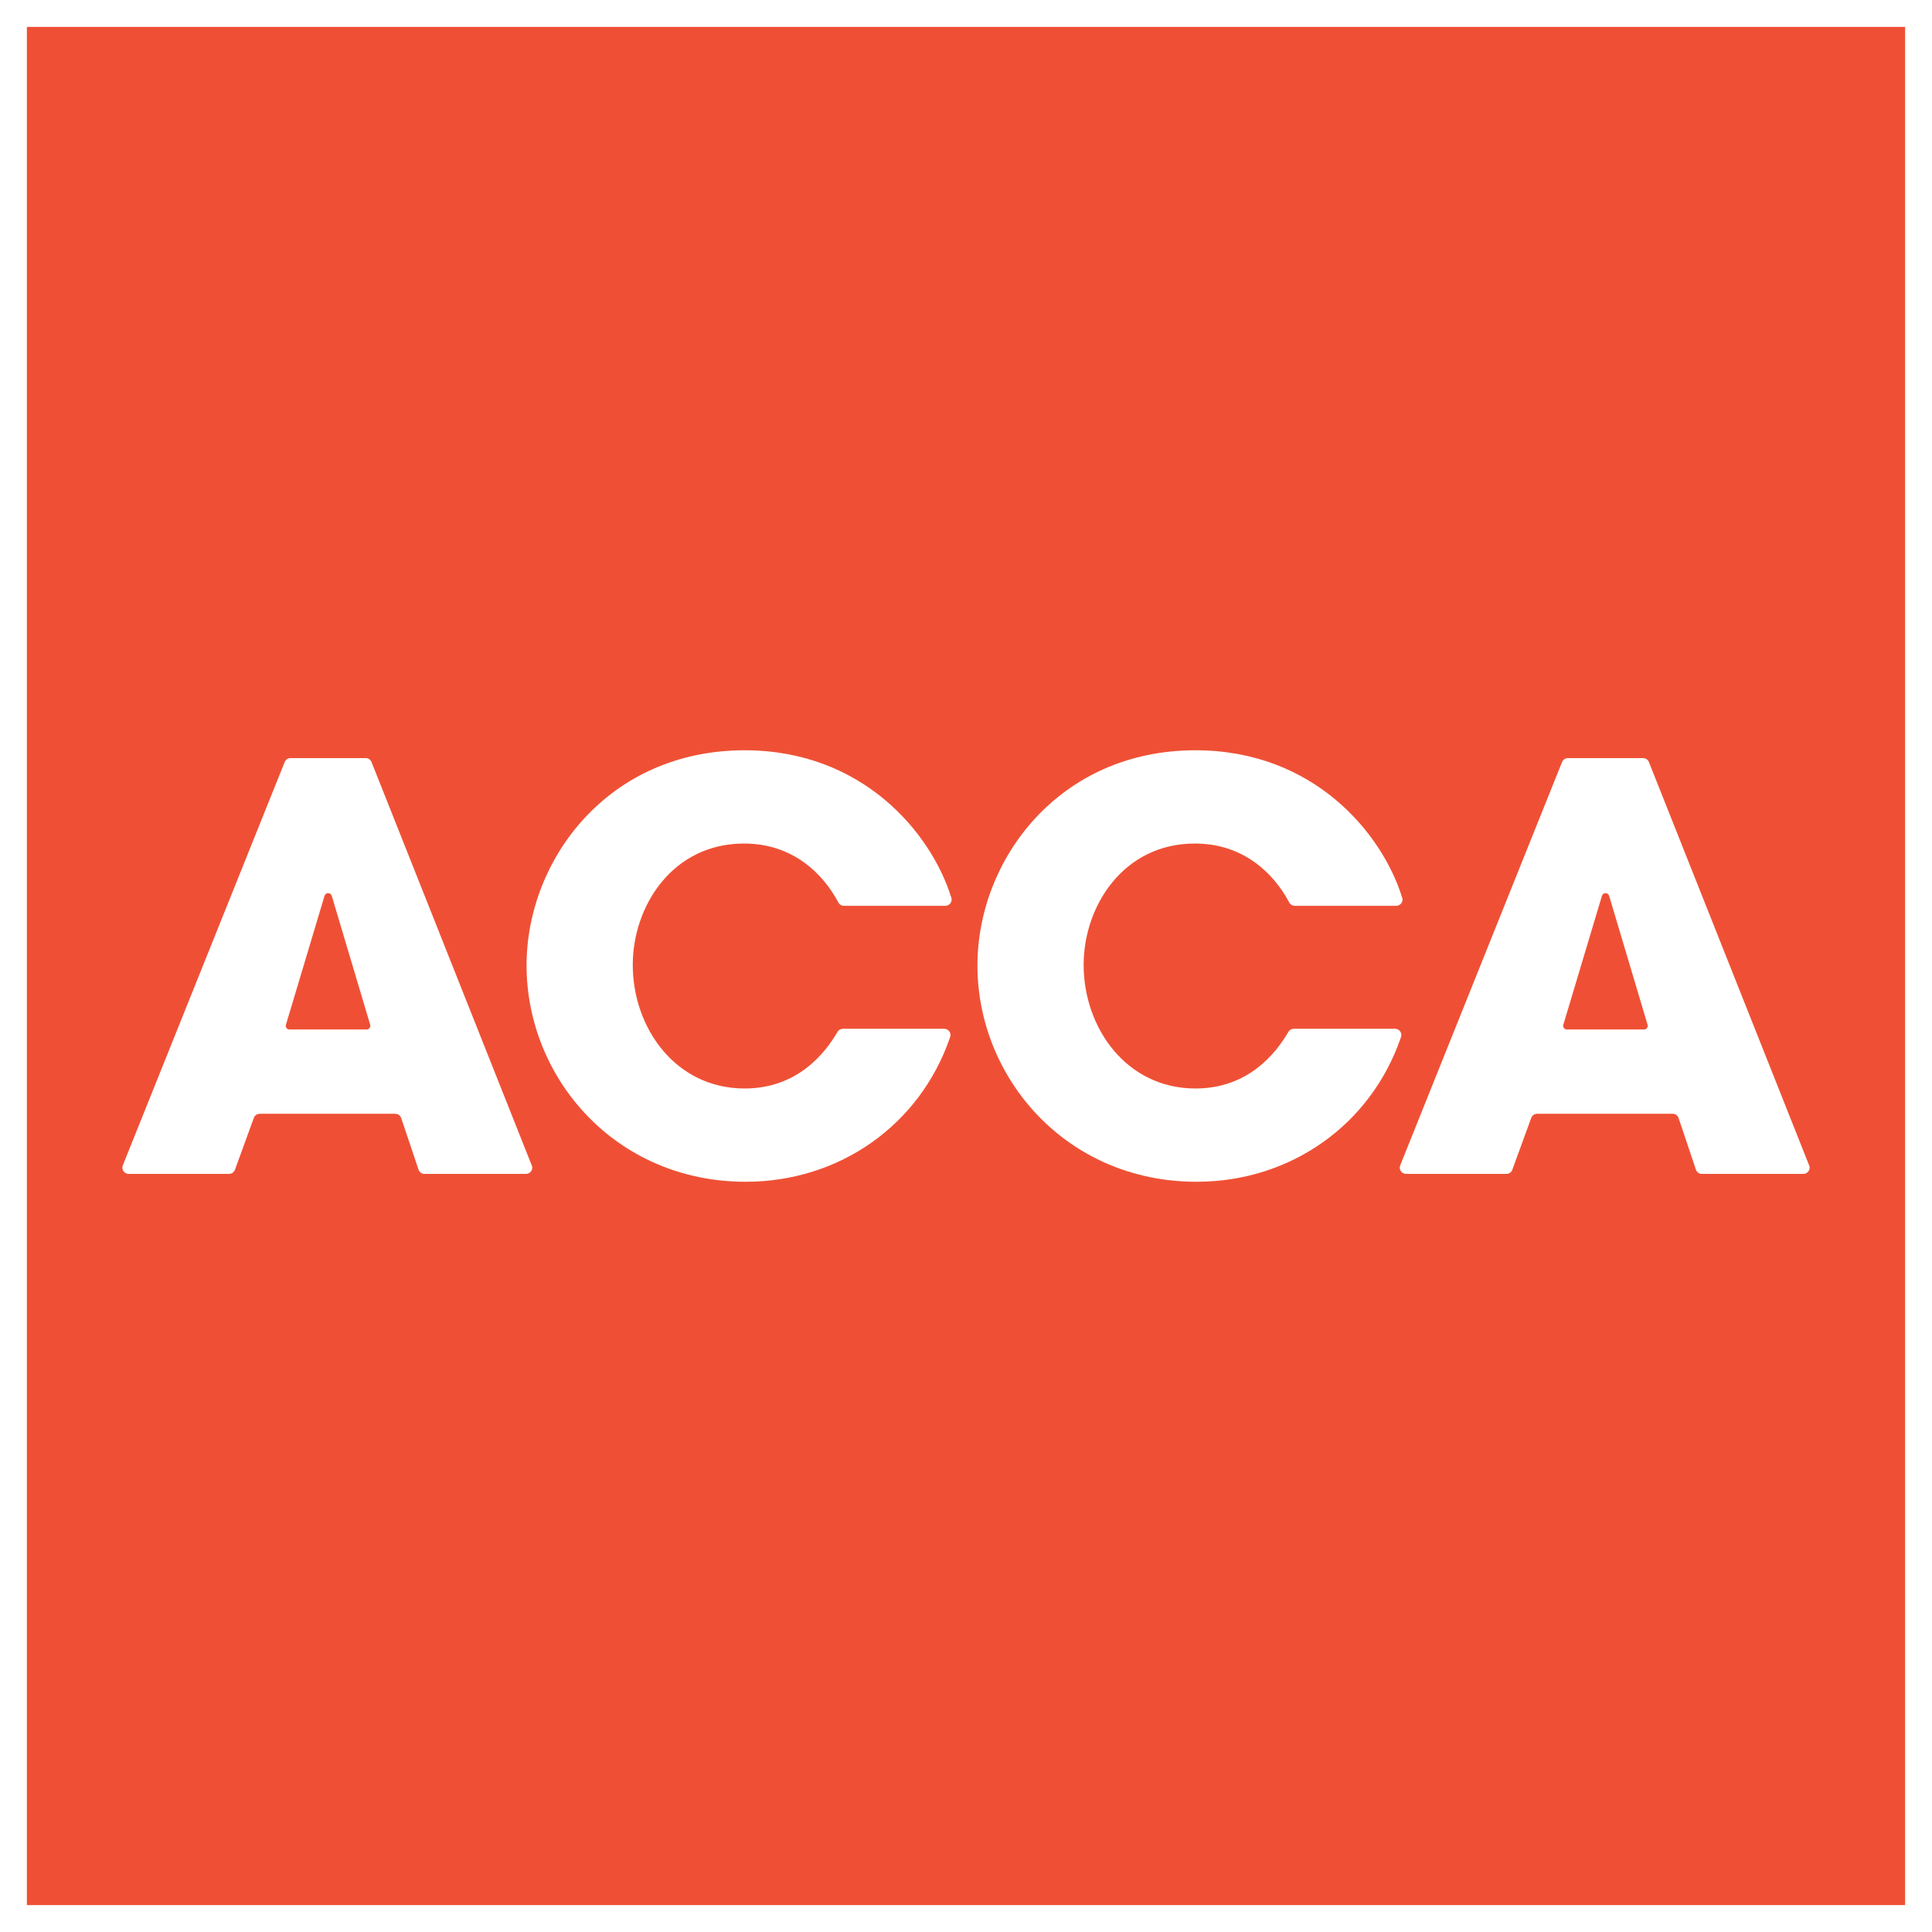
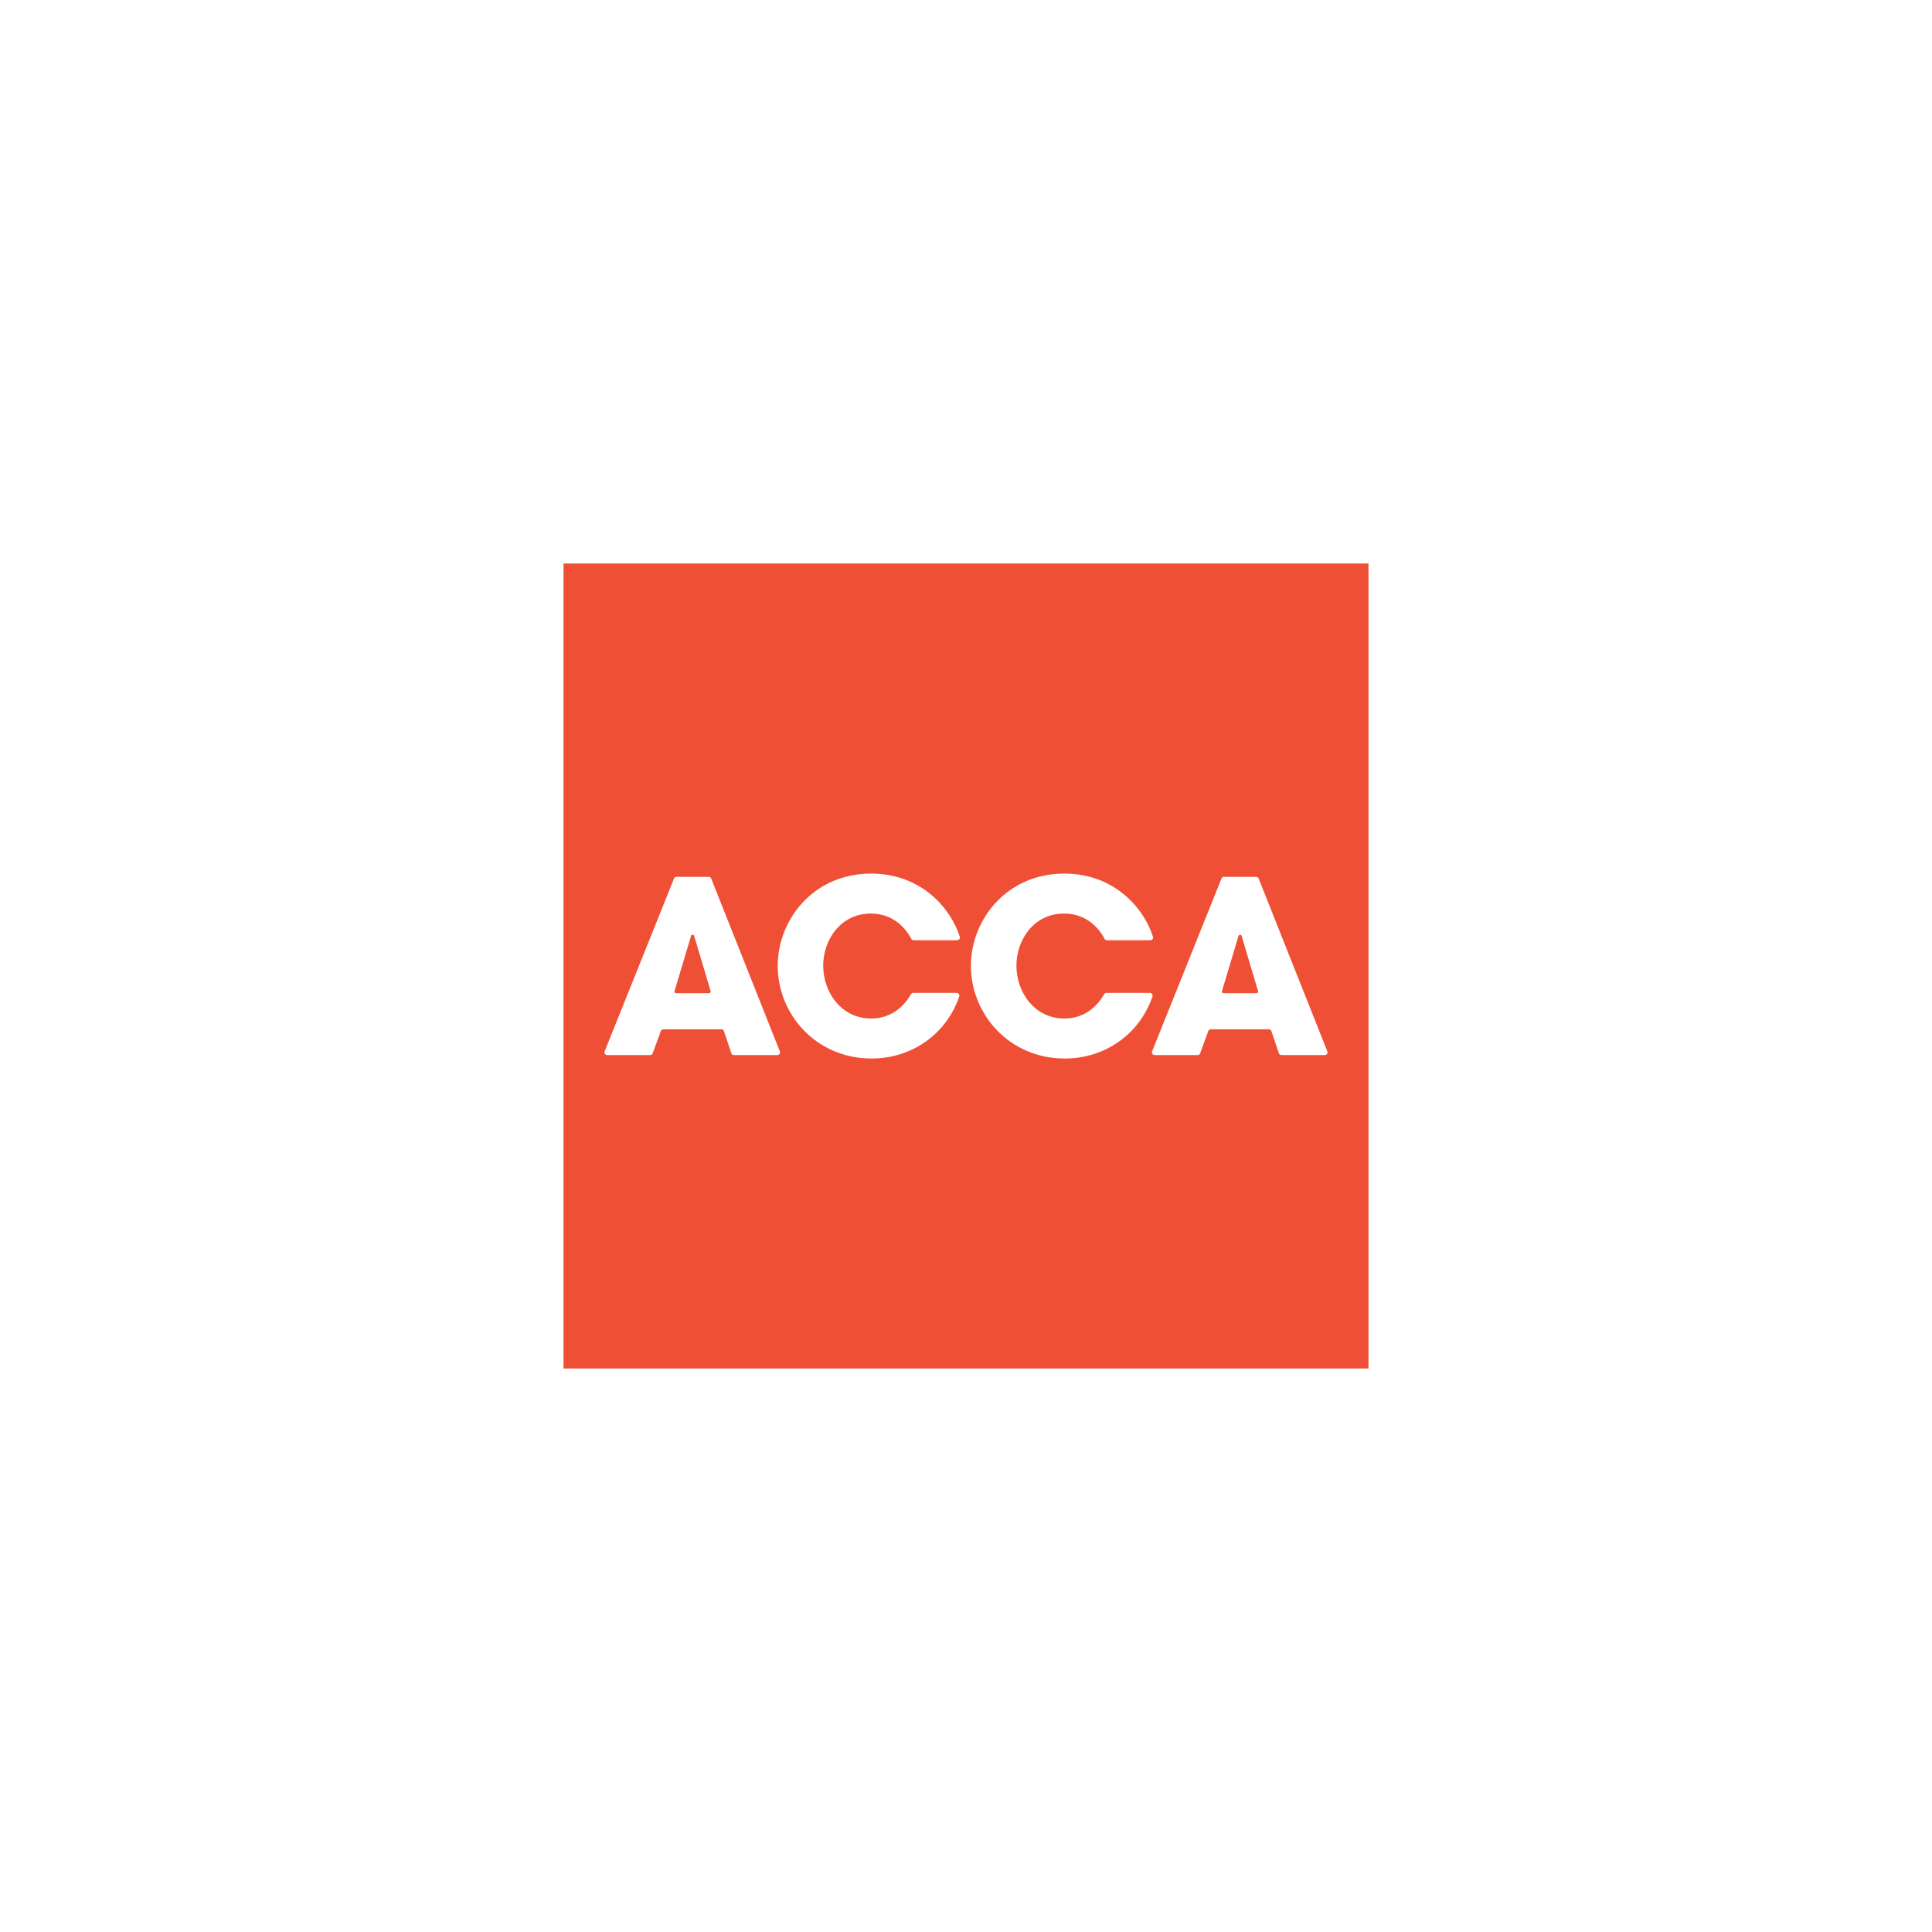
- <svg xmlns="http://www.w3.org/2000/svg" version="1.1" id="Layer_1" x="0px" y="0px" width="100px" height="100px" viewBox="0 0 100 100" enable-background="new 0 0 100 100" xml:space="preserve">
+ <svg xmlns="http://www.w3.org/2000/svg" version="1.1" id="Layer_1" x="0px" y="0px" width="70px" height="70px" viewBox="0 0 70 70" enable-background="new 0 0 70 70" xml:space="preserve">
+   <rect fill="#FFFFFF" width="70" height="70" />
  <g>
-     <rect x="0.695" y="0.695" fill-rule="evenodd" clip-rule="evenodd" fill="#EF5035" enable-background="new    " width="98.609" height="98.609" />
-     <path fill-rule="evenodd" clip-rule="evenodd" fill="#FFFFFF" d="M0,0v100h100V0H0z M98.608,1.392c0,1.361,0,95.854,0,97.217   c-1.362,0-95.854,0-97.217,0c0-1.362,0-95.855,0-97.217C2.754,1.392,97.246,1.392,98.608,1.392z" />
+     <rect x="20.209" y="20.209" fill="#EF5035" width="29.582" height="29.582" />
+     <path fill="#FFFFFF" d="M20,20v30h30V20H20z M49.583,20.417c0,0.408,0,28.756,0,29.166c-0.409,0-28.757,0-29.166,0   c0-0.41,0-28.757,0-29.166C20.826,20.417,49.174,20.417,49.583,20.417z" />
    <g>
-       <path fill="#FFFFFF" d="M48.873,53.249H43.63c-0.113,0-0.213,0.058-0.271,0.145l0,0c-0.65,1.125-2.089,2.946-4.82,2.946    c-3.577,0-5.787-3.141-5.787-6.398c0-3.053,2.064-6.281,5.758-6.281c2.532,0,4.087,1.567,4.868,3.021    c0.011,0.021,0.022,0.04,0.032,0.061c0.059,0.085,0.157,0.141,0.27,0.141h5.255c0.176,0,0.322-0.146,0.322-0.324    c0-0.027-0.005-0.055-0.012-0.081c-0.005-0.015-0.01-0.03-0.015-0.046c-1.036-3.313-4.569-7.599-10.691-7.599    c-7.037,0-11.284,5.642-11.284,11.138c0,5.816,4.596,11.196,11.342,11.196c4.855,0,9.019-2.939,10.573-7.464    c0.003-0.009,0.006-0.019,0.009-0.027c0.011-0.032,0.019-0.066,0.019-0.102C49.196,53.396,49.05,53.249,48.873,53.249z" />
-       <path fill="#FFFFFF" d="M72.211,53.249h-5.244c-0.113,0-0.212,0.058-0.271,0.145l0,0c-0.65,1.125-2.089,2.946-4.821,2.946    c-3.576,0-5.786-3.141-5.786-6.398c0-3.053,2.064-6.281,5.758-6.281c2.532,0,4.087,1.567,4.868,3.021    c0.011,0.021,0.021,0.04,0.032,0.061c0.059,0.085,0.157,0.141,0.27,0.141h5.254c0.177,0,0.323-0.146,0.323-0.324    c0-0.027-0.005-0.055-0.012-0.081c-0.005-0.015-0.01-0.03-0.015-0.046c-1.037-3.313-4.569-7.599-10.692-7.599    c-7.037,0-11.283,5.642-11.283,11.138c0,5.816,4.595,11.196,11.342,11.196c4.855,0,9.019-2.939,10.573-7.464    c0.003-0.009,0.006-0.019,0.009-0.027c0.011-0.032,0.018-0.066,0.018-0.102C72.533,53.396,72.388,53.249,72.211,53.249z" />
-       <path fill="#FFFFFF" d="M20.758,57.847c-0.049-0.116-0.165-0.198-0.301-0.198h-7.012c-0.136,0-0.251,0.082-0.301,0.198    l-0.989,2.715l-0.001,0.001c-0.049,0.116-0.164,0.197-0.296,0.197H6.66c-0.181,0-0.326-0.146-0.326-0.323    c0-0.042,0.009-0.081,0.022-0.117l0.006-0.015l8.369-20.852l0.009-0.023c0.052-0.111,0.164-0.19,0.296-0.19h3.898    c0.126,0,0.236,0.076,0.289,0.185l0.016,0.041l8.274,20.828l0.019,0.045c0.01,0.031,0.017,0.063,0.017,0.099    c0,0.178-0.146,0.323-0.323,0.323h-5.254c-0.136,0-0.251-0.081-0.3-0.197l-0.003-0.007L20.758,57.847z M19.167,53.058    l-0.012-0.038l-1.98-6.641c-0.022-0.086-0.1-0.149-0.192-0.149c-0.09,0-0.165,0.06-0.187,0.145l-1.993,6.656l-0.008,0.026    c-0.002,0.013-0.004,0.024-0.004,0.038c0,0.105,0.086,0.191,0.191,0.191h3.996c0.106,0,0.191-0.086,0.191-0.191    C19.17,53.082,19.169,53.07,19.167,53.058z" />
-       <path fill="#FFFFFF" d="M86.876,57.847c-0.05-0.116-0.165-0.198-0.301-0.198h-7.012c-0.136,0-0.252,0.082-0.301,0.198l-0.99,2.715    v0.001c-0.05,0.116-0.165,0.197-0.297,0.197h-5.197c-0.182,0-0.327-0.146-0.327-0.323c0-0.042,0.009-0.081,0.023-0.117    l0.006-0.015l8.368-20.852l0.01-0.023c0.051-0.111,0.163-0.19,0.295-0.19h3.898c0.126,0,0.236,0.076,0.289,0.185l0.016,0.041    l8.275,20.828l0.018,0.045c0.01,0.031,0.017,0.063,0.017,0.099c0,0.178-0.146,0.323-0.322,0.323h-5.255    c-0.135,0-0.25-0.081-0.3-0.197l-0.003-0.007L86.876,57.847z M85.284,53.058l-0.012-0.038l-1.98-6.641    c-0.022-0.086-0.1-0.149-0.192-0.149c-0.09,0-0.164,0.06-0.186,0.145l-1.993,6.656l-0.009,0.026    c-0.002,0.013-0.004,0.024-0.004,0.038c0,0.105,0.086,0.191,0.192,0.191h3.996c0.105,0,0.19-0.086,0.19-0.191    C85.287,53.082,85.286,53.07,85.284,53.058z" />
+       <path fill="#FFFFFF" d="M34.663,35.975h-1.574c-0.034,0-0.063,0.017-0.081,0.044l0,0c-0.194,0.337-0.627,0.884-1.446,0.884    c-1.073,0-1.736-0.942-1.736-1.919c0-0.916,0.619-1.885,1.727-1.885c0.76,0,1.227,0.47,1.461,0.907    c0.002,0.006,0.006,0.012,0.009,0.018c0.018,0.026,0.047,0.042,0.081,0.042h1.577c0.053,0,0.097-0.044,0.097-0.097    c0-0.008-0.001-0.017-0.003-0.024c-0.001-0.004-0.003-0.009-0.004-0.013c-0.311-0.994-1.371-2.28-3.208-2.28    c-2.111,0-3.385,1.692-3.385,3.341c0,1.745,1.379,3.359,3.402,3.359c1.457,0,2.706-0.883,3.172-2.239    c0-0.003,0.002-0.005,0.003-0.008c0.003-0.01,0.006-0.02,0.006-0.031C34.759,36.019,34.715,35.975,34.663,35.975z" />
+       <path fill="#FFFFFF" d="M41.663,35.975H40.09c-0.034,0-0.063,0.017-0.081,0.044l0,0c-0.194,0.337-0.627,0.884-1.446,0.884    c-1.073,0-1.736-0.942-1.736-1.919c0-0.916,0.619-1.885,1.728-1.885c0.76,0,1.226,0.47,1.461,0.907    c0.003,0.006,0.006,0.012,0.009,0.018c0.018,0.026,0.048,0.042,0.082,0.042h1.576c0.053,0,0.097-0.044,0.097-0.097    c0-0.008-0.001-0.017-0.004-0.024c-0.001-0.004-0.003-0.009-0.005-0.013c-0.312-0.994-1.37-2.28-3.207-2.28    c-2.111,0-3.386,1.692-3.386,3.341c0,1.745,1.379,3.359,3.402,3.359c1.458,0,2.707-0.883,3.173-2.239    c0-0.003,0.002-0.005,0.002-0.008c0.004-0.01,0.007-0.02,0.007-0.031C41.761,36.019,41.716,35.975,41.663,35.975z" />
+       <path fill="#FFFFFF" d="M26.228,37.354c-0.015-0.035-0.05-0.06-0.09-0.06h-2.104c-0.041,0-0.075,0.024-0.09,0.06l-0.297,0.814l0,0    c-0.015,0.035-0.049,0.059-0.089,0.059h-1.56c-0.055,0-0.098-0.044-0.098-0.097c0-0.013,0.002-0.024,0.006-0.035l0.002-0.004    l2.511-6.256l0.003-0.007c0.015-0.034,0.049-0.058,0.088-0.058h1.169c0.038,0,0.071,0.023,0.087,0.056l0.005,0.013l2.482,6.248    l0.006,0.014c0.002,0.01,0.004,0.018,0.004,0.029c0,0.053-0.044,0.097-0.097,0.097h-1.577c-0.041,0-0.075-0.023-0.09-0.059    l0-0.003L26.228,37.354z M25.75,35.918l-0.004-0.012l-0.594-1.993c-0.007-0.026-0.03-0.045-0.058-0.045s-0.049,0.019-0.056,0.043    l-0.598,1.997l-0.002,0.007c0,0.005-0.001,0.009-0.001,0.014c0,0.03,0.026,0.056,0.058,0.056h1.199    c0.032,0,0.057-0.025,0.057-0.056C25.751,35.925,25.75,35.921,25.75,35.918z" />
+       <path fill="#FFFFFF" d="M46.063,37.354c-0.014-0.035-0.049-0.06-0.09-0.06h-2.104c-0.041,0-0.075,0.024-0.09,0.06l-0.297,0.814    l0,0c-0.015,0.035-0.05,0.059-0.089,0.059h-1.56c-0.055,0-0.098-0.044-0.098-0.097c0-0.013,0.003-0.024,0.007-0.035l0.002-0.004    l2.511-6.256l0.003-0.007c0.016-0.034,0.05-0.058,0.088-0.058h1.17c0.037,0,0.07,0.023,0.087,0.056l0.004,0.013l2.483,6.248    l0.006,0.014c0.003,0.01,0.005,0.018,0.005,0.029c0,0.053-0.043,0.097-0.097,0.097h-1.576c-0.04,0-0.075-0.023-0.09-0.059    l-0.001-0.003L46.063,37.354z M45.586,35.918l-0.005-0.012l-0.593-1.993c-0.008-0.026-0.031-0.045-0.059-0.045    c-0.026,0-0.049,0.019-0.056,0.043l-0.598,1.997l-0.003,0.007c0,0.005-0.001,0.009-0.001,0.014c0,0.03,0.025,0.056,0.058,0.056    h1.198c0.032,0,0.058-0.025,0.058-0.056C45.587,35.925,45.586,35.921,45.586,35.918z" />
    </g>
  </g>
</svg>
